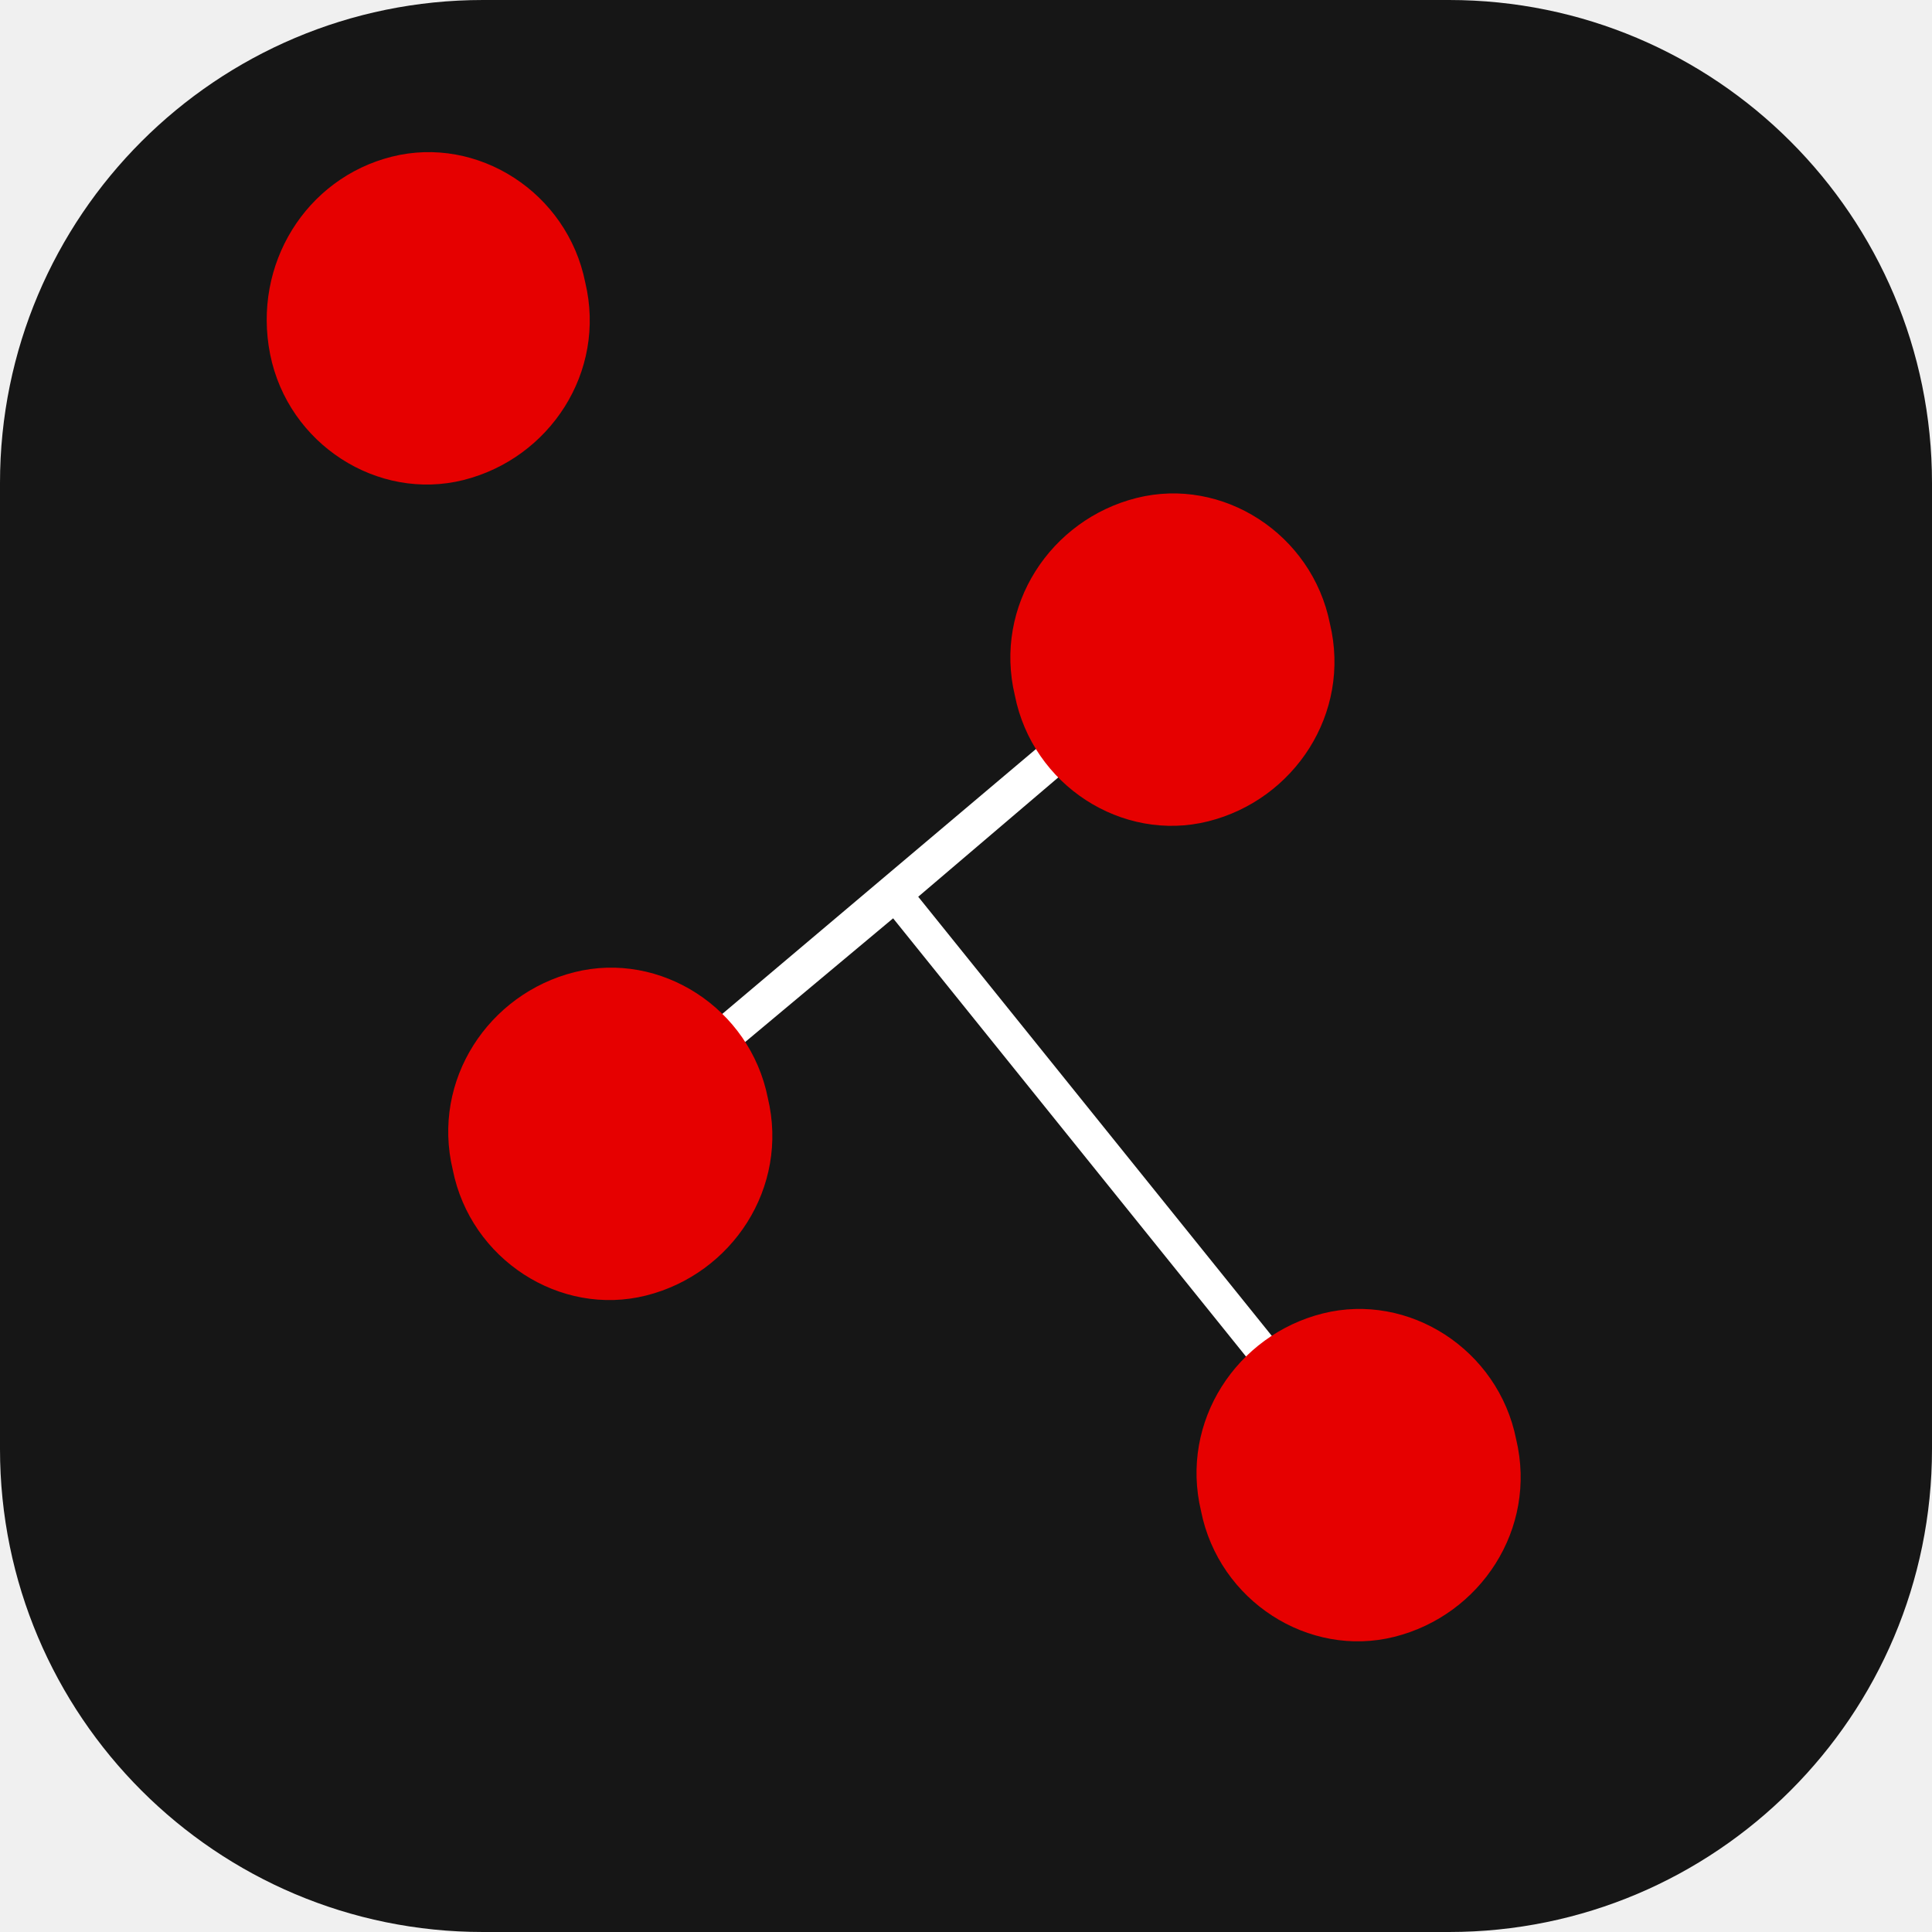
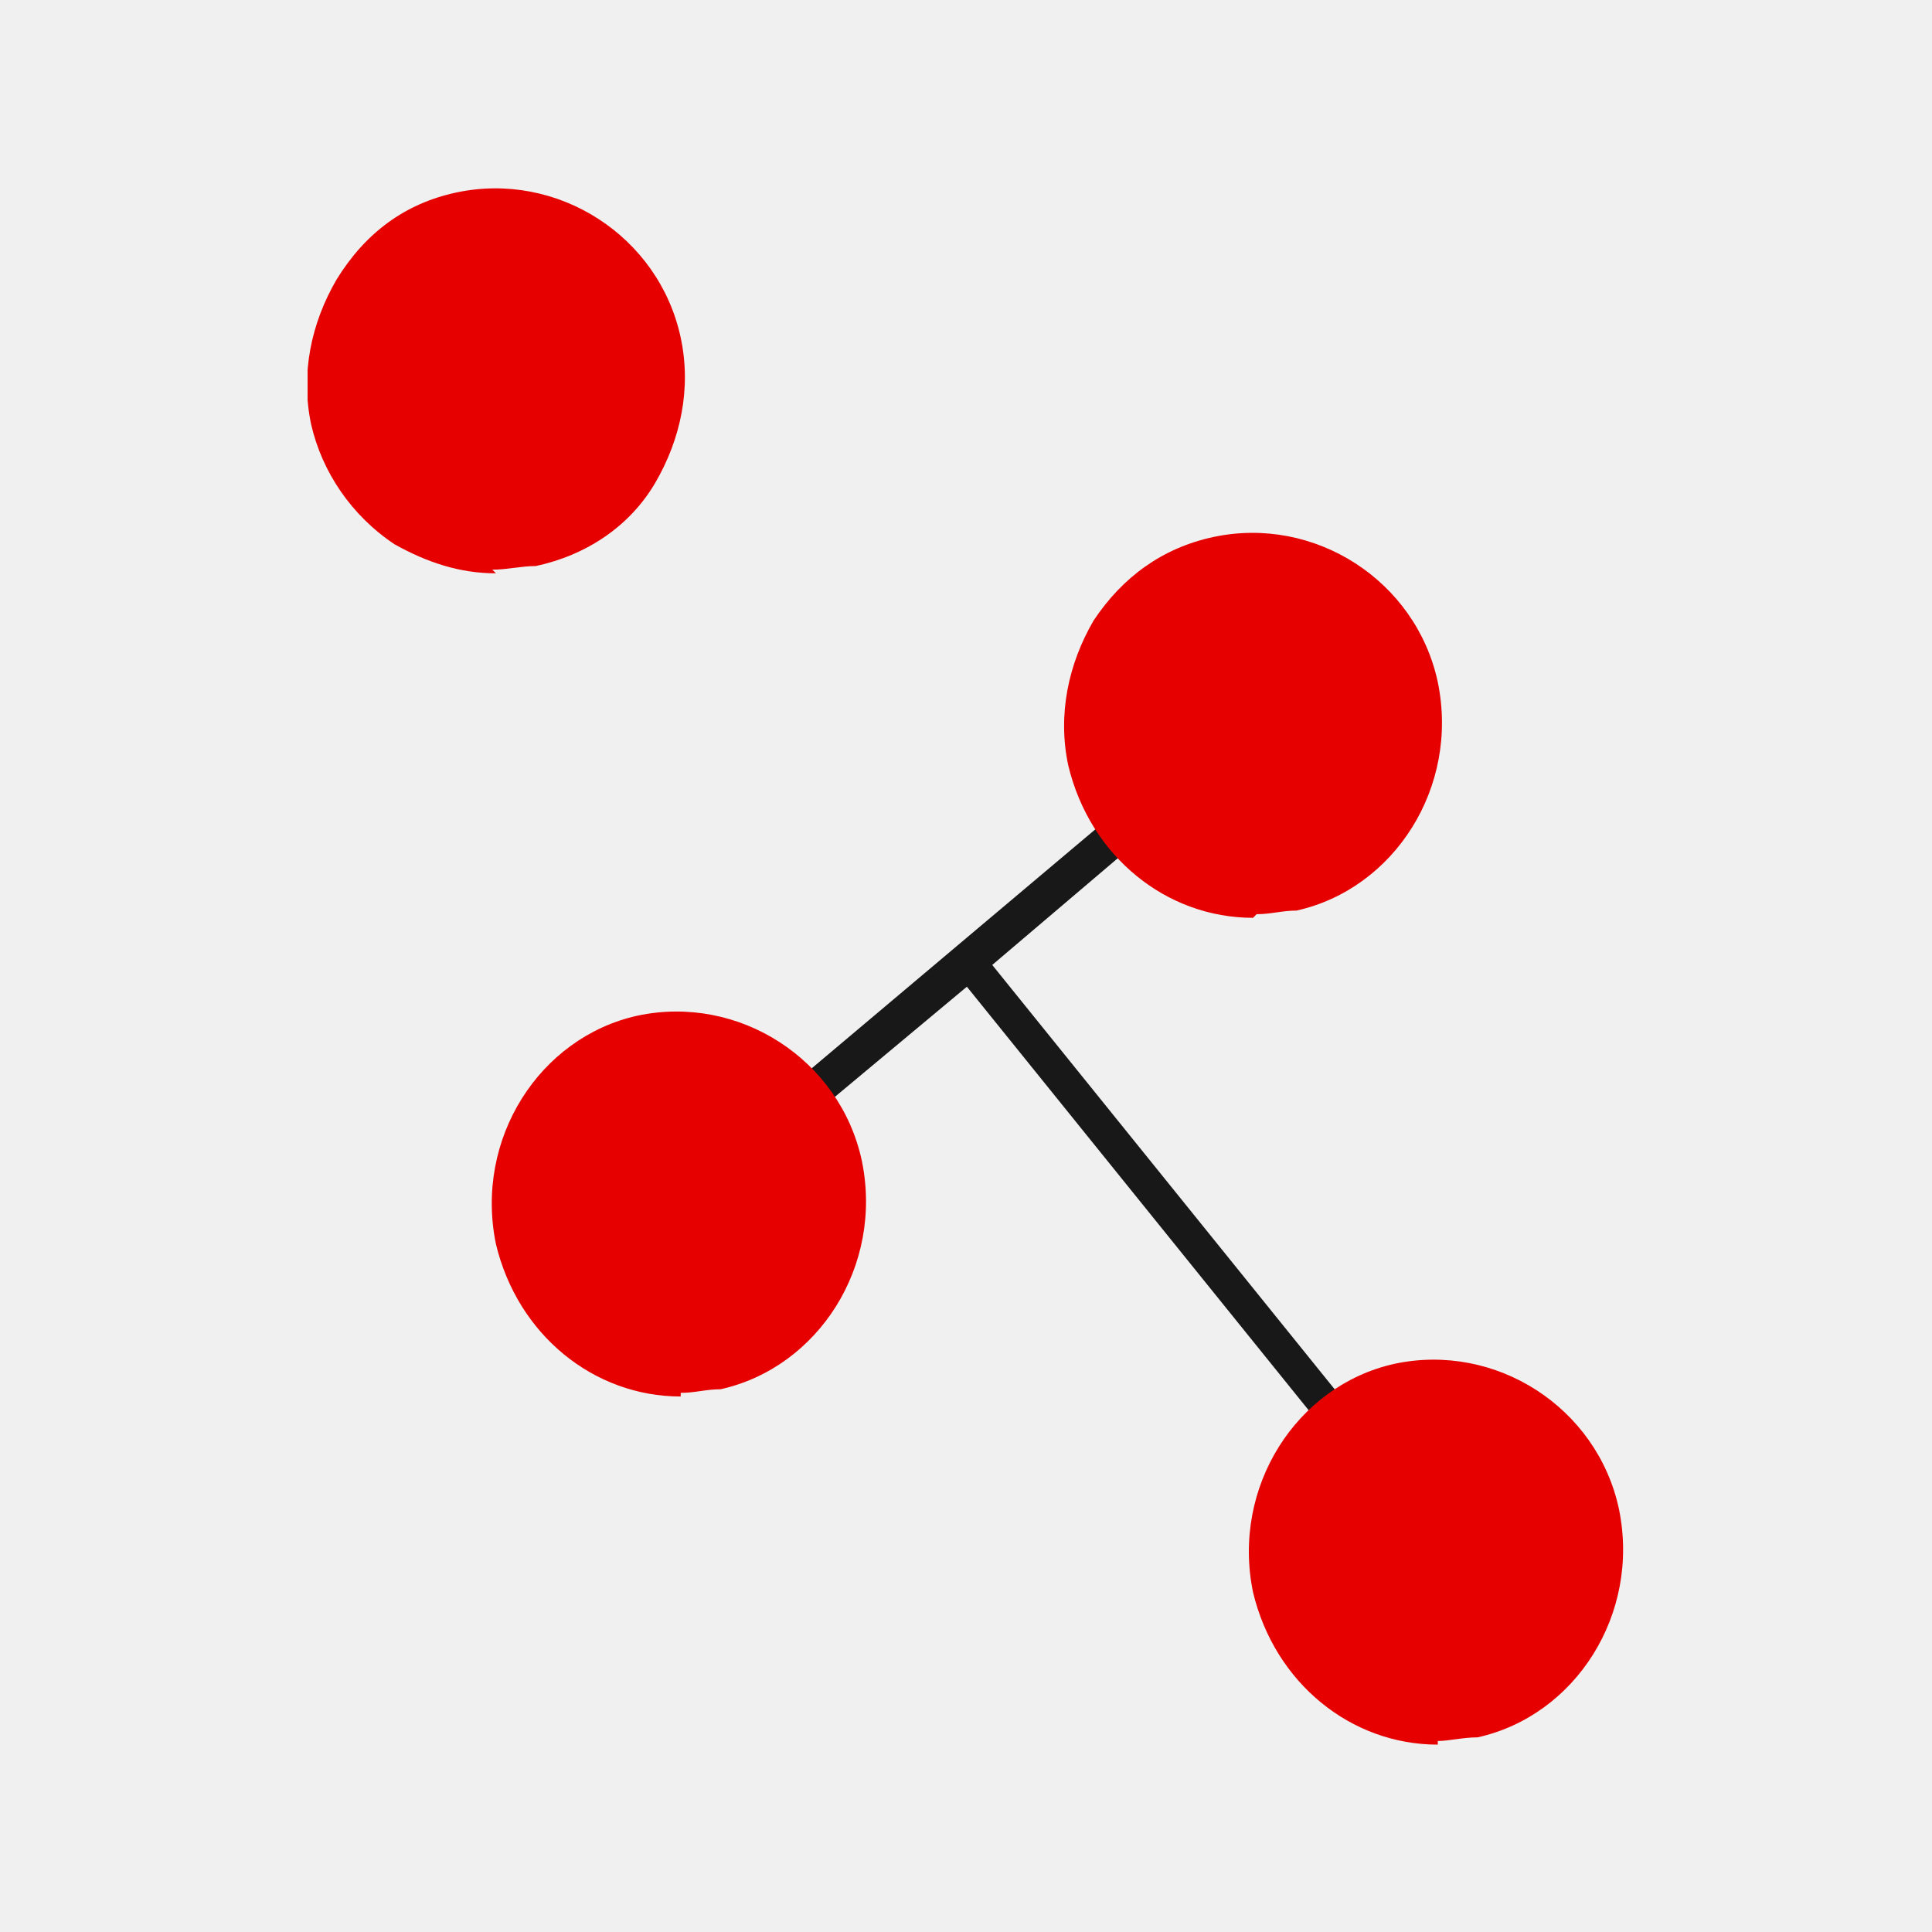
- <svg xmlns="http://www.w3.org/2000/svg" width="32" height="32" viewBox="0 0 32 32" fill="none">
-   <rect width="32" height="32" rx="8" fill="#161616" />
-   <g transform="translate(4, 2) scale(0.9)">
-     <path d="M20.493 24.265L12.454 14.281L15.946 11.306L15.551 10.777L7.644 17.454L8.039 17.983L11.992 14.678L20.031 24.661L20.558 24.265H20.493Z" fill="white" />
-     <path d="M21.217 27.901C22.799 27.504 23.853 25.917 23.458 24.265C23.128 22.612 21.481 21.554 19.899 21.95C18.318 22.347 17.264 23.934 17.659 25.587C17.989 27.24 19.636 28.297 21.217 27.901Z" fill="#E60000" />
-     <path d="M17.791 12.893C19.372 12.496 20.427 10.909 20.031 9.256C19.702 7.603 18.055 6.545 16.473 6.942C14.892 7.339 13.837 8.926 14.233 10.579C14.562 12.231 16.209 13.289 17.791 12.893Z" fill="#E60000" />
-     <path d="M7.446 21.62C9.027 21.223 10.082 19.636 9.686 17.983C9.357 16.331 7.709 15.273 6.128 15.669C4.547 16.066 3.492 17.653 3.888 19.306C4.217 20.959 5.864 22.017 7.446 21.62Z" fill="#E60000" />
-     <path d="M4.085 6.612C5.667 6.215 6.721 4.628 6.326 2.975C5.996 1.322 4.349 0.264 2.767 0.661C1.186 1.058 0.198 2.645 0.527 4.298C0.857 5.95 2.504 7.008 4.085 6.612Z" fill="#E60000" />
+ <svg xmlns="http://www.w3.org/2000/svg" viewBox="-7.01 -4.14 44.03 44.03" width="512" height="512">
+   <defs>
+     <clipPath id="sfMarkSquare">
+       <rect x="-7.01" y="-4.14" width="37.01" height="44.03" />
+     </clipPath>
+   </defs>
+   <g clip-path="url(#sfMarkSquare)">
+     <g clip-path="url(#clip0_232_8477)">
+       <path d="M44.58 27.108C43.507 26.529 42.516 26.281 41.525 26.281C40.535 26.281 40.535 26.364 40.287 26.612C39.957 26.86 39.791 27.108 39.791 27.521C39.791 27.934 39.791 27.851 39.791 28.017C39.791 28.099 39.957 28.265 40.122 28.347C40.287 28.43 40.535 28.512 40.947 28.678C41.278 28.76 41.773 28.843 42.351 29.008C43.919 29.339 45.075 29.917 45.901 30.744C46.726 31.57 47.056 32.645 47.056 33.884C47.056 35.124 46.891 35.703 46.478 36.529C46.066 37.273 45.57 37.934 44.91 38.512C44.249 39.008 43.424 39.422 42.516 39.752C41.608 40.083 40.535 40.165 39.379 40.165C37.232 40.165 35.086 39.504 32.94 38.264L35.003 34.132C36.572 35.207 38.14 35.785 39.544 35.785C40.947 35.785 40.535 35.703 40.865 35.455C41.195 35.207 41.36 34.959 41.36 34.545C41.36 34.132 41.36 34.132 41.36 34.05C41.36 33.884 41.195 33.802 41.03 33.636C40.865 33.554 40.617 33.389 40.287 33.306C39.957 33.223 39.544 33.141 39.048 32.975C37.315 32.645 36.077 32.066 35.334 31.322C34.59 30.578 34.26 29.587 34.26 28.347C34.26 27.108 34.425 26.612 34.756 25.868C35.086 25.124 35.581 24.463 36.242 23.967C36.902 23.471 37.645 23.058 38.553 22.81C39.461 22.562 40.452 22.397 41.525 22.397C43.341 22.397 45.075 22.727 46.726 23.471L44.827 27.273L44.58 27.108Z" fill="#181818" />
+       <path d="M49.698 22.893H55.395V24.959C56.963 23.471 58.697 22.645 60.596 22.645C62.494 22.645 64.806 23.636 66.044 25.703C67.282 23.636 69.181 22.562 71.493 22.562C73.804 22.562 72.979 22.645 73.639 22.893C74.3 23.14 74.877 23.471 75.373 23.967C75.868 24.463 76.198 25.041 76.529 25.868C76.776 26.612 76.941 27.603 76.941 28.678V39.422H71.245V31.24C71.245 30.413 71.245 29.752 71.08 29.174C70.997 28.678 70.832 28.265 70.585 27.934C70.337 27.603 70.089 27.438 69.842 27.355C69.511 27.273 69.264 27.19 68.933 27.19C67.117 27.19 66.209 28.595 66.209 31.24V39.422H60.513V31.24C60.513 30.413 60.513 29.669 60.348 29.174C60.265 28.595 60.1 28.182 59.852 27.851C59.687 27.521 59.357 27.273 59.109 27.19C58.779 27.108 58.449 27.025 58.036 27.025C57.623 27.025 57.376 27.025 57.046 27.19C56.715 27.273 56.468 27.521 56.22 27.851C55.972 28.182 55.807 28.595 55.642 29.174C55.477 29.752 55.395 30.413 55.395 31.322V39.504H49.698V22.975V22.893Z" fill="#181818" />
+       <path d="M93.039 22.893H98.736V39.422H93.039V37.603C91.801 39.174 90.15 39.917 88.086 39.917C86.022 39.917 85.857 39.669 84.866 39.256C83.876 38.843 83.05 38.182 82.307 37.438C81.564 36.612 80.986 35.703 80.573 34.628C80.161 33.554 79.996 32.397 79.996 31.157C79.996 29.917 80.161 28.843 80.573 27.769C80.986 26.694 81.564 25.785 82.225 24.959C82.968 24.132 83.793 23.554 84.784 23.058C85.774 22.562 86.848 22.397 88.086 22.397C90.067 22.397 91.801 23.14 93.122 24.546V22.893H93.039ZM85.857 31.074C85.857 31.57 85.94 32.149 86.105 32.562C86.27 33.058 86.517 33.389 86.848 33.802C87.178 34.132 87.591 34.38 88.003 34.628C88.416 34.793 88.912 34.959 89.489 34.959C90.067 34.959 90.48 34.876 90.893 34.628C91.306 34.463 91.718 34.132 92.049 33.802C92.379 33.471 92.626 33.058 92.874 32.645C93.039 32.149 93.204 31.736 93.204 31.24C93.204 30.744 93.122 30.248 92.874 29.752C92.709 29.256 92.379 28.926 92.049 28.512C91.718 28.182 91.306 27.934 90.893 27.686C90.48 27.521 89.985 27.355 89.489 27.355C88.994 27.355 88.499 27.438 88.003 27.686C87.591 27.851 87.178 28.182 86.848 28.512C86.517 28.843 86.27 29.256 86.105 29.669C85.94 30.083 85.857 30.578 85.857 31.074Z" fill="#181818" />
+       <path d="M102.451 22.892H108.147V25.62C108.725 24.628 109.468 23.884 110.376 23.388C111.284 22.892 112.275 22.645 113.43 22.645H113.926C114.091 22.645 114.339 22.645 114.586 22.645V28.182C113.843 27.768 113.018 27.603 112.11 27.603C110.789 27.603 109.798 28.016 109.138 28.843C108.477 29.669 108.147 30.826 108.147 32.397V39.504H102.451V22.975V22.892Z" fill="#181818" />
+       <path d="M123.585 27.768V39.421H117.889V27.768H115.99V22.892H117.889V17.934H123.585V22.892H126.804V27.768H123.585Z" fill="#181818" />
+       <path d="M130.024 22.893V19.835C130.024 18.76 130.272 17.686 130.684 16.777C131.097 15.868 131.758 14.959 132.501 14.298C133.244 13.554 134.152 13.058 135.142 12.645C136.133 12.232 137.206 12.066 138.362 12.066C139.518 12.066 140.591 12.232 141.582 12.645C142.572 13.058 143.48 13.636 144.223 14.298C144.966 15.041 145.627 15.868 146.04 16.777C146.452 17.686 146.7 18.76 146.7 19.835V39.422H141.004V19.835C141.004 19.422 141.004 19.091 140.756 18.76C140.591 18.43 140.426 18.099 140.178 17.851C139.93 17.603 139.683 17.355 139.353 17.19C139.022 17.025 138.692 16.942 138.279 16.942C137.867 16.942 137.536 17.025 137.206 17.19C136.876 17.355 136.546 17.603 136.381 17.851C136.133 18.099 135.968 18.43 135.803 18.76C135.638 19.091 135.555 19.504 135.555 19.917V22.975H138.857V27.851H135.555V39.504H129.859V27.851H127.795V22.975H129.859L130.024 22.893Z" fill="#181818" />
+       <path d="M155.616 32.149C155.616 34.628 156.772 35.868 159.084 35.868C161.395 35.868 161.23 35.372 161.89 34.297H167.422C166.266 38.099 163.541 39.917 159.084 39.917C154.626 39.917 156.442 39.669 155.369 39.256C154.213 38.843 153.222 38.264 152.479 37.438C151.654 36.694 151.076 35.702 150.58 34.628C150.168 33.554 149.92 32.314 149.92 30.992C149.92 29.669 150.168 28.347 150.58 27.273C150.993 26.198 151.571 25.206 152.397 24.463C153.14 23.719 154.13 23.058 155.203 22.645C156.277 22.231 157.515 21.983 158.918 21.983C160.322 21.983 161.478 22.231 162.633 22.645C163.707 23.058 164.615 23.636 165.44 24.463C166.183 25.289 166.761 26.198 167.174 27.355C167.587 28.512 167.752 29.835 167.752 31.24V31.818H155.781L155.616 32.149ZM162.221 28.76C162.055 27.934 161.643 27.273 161.065 26.777C160.487 26.281 159.744 26.033 158.918 26.033C158.093 26.033 157.35 26.281 156.772 26.777C156.194 27.273 155.864 27.934 155.699 28.76H162.221Z" fill="#181818" />
+       <path d="M175.429 30.496L168.907 22.975H176.337L179.144 26.363L181.951 22.975H189.381L182.694 30.496L190.784 39.421H183.272L179.144 34.545L175.016 39.421H167.504L175.512 30.496H175.429Z" fill="#181818" />
+       <path d="M25.674 30.331L15.603 17.851L19.978 14.132L19.483 13.471L9.576 21.818L10.072 22.48L15.025 18.347L25.096 30.827L25.757 30.331H25.674Z" fill="#181818" />
+       <path d="M26.582 34.876C28.564 34.38 29.885 32.397 29.389 30.331C28.977 28.265 26.913 26.942 24.931 27.438C22.95 27.934 21.629 29.917 22.125 31.983C22.537 34.05 24.601 35.372 26.582 34.876Z" fill="#E60000" />
+       <path d="M25.757 35.62C23.776 35.62 22.042 34.215 21.547 32.149C21.051 29.752 22.537 27.438 24.766 26.942C27.078 26.446 29.389 27.934 29.885 30.248C30.38 32.645 28.894 34.959 26.665 35.454C26.335 35.454 26.005 35.537 25.757 35.537V35.62ZM25.757 27.934C25.509 27.934 25.262 27.934 25.096 27.934C23.363 28.347 22.29 30.082 22.702 31.818C23.115 33.554 24.766 34.628 26.5 34.297C28.234 33.884 29.307 32.149 28.894 30.413C28.564 28.925 27.243 27.934 25.84 27.934H25.757Z" fill="#E60000" />
+       <path d="M22.29 16.116C24.271 15.62 25.592 13.636 25.097 11.57C24.684 9.504 22.62 8.182 20.639 8.678C18.657 9.173 17.337 11.157 17.832 13.223C18.245 15.289 20.309 16.611 22.29 16.116Z" fill="#E60000" />
+       <path d="M21.547 16.777C19.565 16.777 17.832 15.372 17.336 13.306C17.089 12.149 17.336 10.992 17.914 10C18.575 9.008 19.483 8.347 20.639 8.099C22.95 7.603 25.262 9.091 25.757 11.405C26.252 13.802 24.766 16.116 22.537 16.612C22.207 16.612 21.959 16.694 21.629 16.694L21.547 16.777ZM21.547 9.091C21.299 9.091 21.051 9.091 20.886 9.091C19.153 9.504 18.079 11.24 18.492 12.975C18.657 13.802 19.153 14.546 19.896 14.959C20.639 15.455 21.464 15.537 22.29 15.372C24.023 14.959 25.096 13.223 24.684 11.488C24.519 10.661 24.023 9.917 23.28 9.504C22.785 9.174 22.207 9.008 21.629 9.008L21.547 9.091Z" fill="#E60000" />
+       <path d="M9.329 27.025C11.31 26.529 12.631 24.545 12.135 22.479C11.723 20.413 9.659 19.091 7.677 19.587C5.696 20.083 4.375 22.066 4.871 24.132C5.283 26.198 7.347 27.521 9.329 27.025Z" fill="#E60000" />
+       <path d="M8.503 27.686C6.522 27.686 4.788 26.281 4.293 24.215C3.797 21.818 5.283 19.504 7.512 19.008C9.824 18.512 12.135 20 12.631 22.314C13.126 24.711 11.64 27.025 9.411 27.521C9.081 27.521 8.833 27.603 8.503 27.603V27.686ZM8.503 20.083C8.255 20.083 8.008 20.083 7.843 20.083C6.109 20.496 5.036 22.231 5.448 23.967C5.779 25.702 7.512 26.777 9.246 26.446C10.98 26.033 12.053 24.297 11.64 22.562C11.31 21.074 9.989 20.083 8.586 20.083H8.503Z" fill="#E60000" />
+       <path d="M5.118 8.265C7.1 7.769 8.42 5.785 7.925 3.719C7.512 1.653 5.449 0.331 3.467 0.826C1.486 1.322 0.248 3.306 0.66 5.372C1.073 7.438 3.137 8.76 5.118 8.265Z" fill="#E60000" />
+       <path d="M4.293 8.926C3.467 8.926 2.724 8.678 1.981 8.264C0.991 7.603 0.33 6.612 0.082 5.537C-0.165 4.38 0.082 3.223 0.66 2.231C1.321 1.157 2.229 0.496 3.385 0.248C5.696 -0.248 8.008 1.24 8.503 3.554C8.751 4.711 8.503 5.868 7.925 6.86C7.347 7.851 6.357 8.512 5.201 8.76C4.871 8.76 4.54 8.843 4.21 8.843L4.293 8.926ZM4.293 1.322C4.045 1.322 3.797 1.322 3.632 1.322C2.807 1.488 2.146 1.983 1.651 2.727C1.238 3.471 1.073 4.298 1.238 5.124C1.403 5.95 1.899 6.694 2.642 7.107C3.385 7.603 4.21 7.686 5.036 7.521C5.861 7.355 6.522 6.86 7.017 6.116C7.43 5.372 7.595 4.545 7.43 3.719C7.265 2.893 6.769 2.149 6.026 1.736C5.531 1.405 4.953 1.24 4.375 1.24L4.293 1.322Z" fill="#E60000" />
+       <path d="M219.101 21.901C218.936 21.735 218.688 21.735 218.523 21.901L211.176 29.339L203.828 21.901C203.663 21.735 203.415 21.735 203.25 21.901C203.085 22.066 203.085 22.314 203.25 22.479L210.598 29.917L203.746 36.859C203.581 37.025 203.581 37.273 203.746 37.438C203.746 37.438 203.911 37.521 204.076 37.521C204.241 37.521 204.324 37.521 204.406 37.438L211.258 30.496L218.11 37.438C218.11 37.438 218.275 37.521 218.44 37.521C218.606 37.521 218.688 37.521 218.771 37.438C218.936 37.273 218.936 37.025 218.771 36.859L211.919 29.917L219.266 22.479C219.431 22.314 219.431 22.066 219.266 21.901H219.101Z" fill="#181818" />
+       <path d="M325.679 18.678C325.019 18.678 324.358 19.174 324.358 19.917V31.983C324.358 34.628 322.294 36.859 319.653 36.859L237.015 37.273C234.538 37.273 231.979 35.455 231.979 32.727V10.579C231.979 8.099 234.208 6.033 236.602 5.95H303.224C303.967 5.95 304.545 5.289 304.545 4.545C304.545 4.05 304.05 3.223 303.389 3.223H236.767C232.475 3.223 229.172 6.694 229.172 10.909V32.397C229.172 36.529 232.557 39.917 236.685 39.917L319.57 39.587C323.698 39.587 326.917 36.116 326.917 32.066V20C326.917 19.256 326.257 18.678 325.596 18.678H325.679Z" fill="#181818" />
+       <path d="M314.452 13.223C314.865 11.488 315.277 10.083 316.598 8.843C317.754 7.769 319.075 7.438 320.561 7.108C317.094 6.777 314.947 4.298 314.534 1.074C314.204 4.628 311.727 6.86 308.425 7.19C311.893 7.521 314.204 10 314.534 13.223H314.452Z" fill="#181818" />
+       <path d="M320.478 9.752C320.148 12.066 318.662 13.388 316.598 13.802C318.91 14.132 320.148 15.785 320.478 17.768C320.808 15.454 322.294 14.132 324.358 13.802C322.047 13.388 320.726 11.901 320.478 9.752Z" fill="#181818" />
+       <path d="M320.478 4.793C320.726 3.554 321.469 2.727 322.872 2.314C321.551 2.066 320.726 1.24 320.478 0C320.148 1.405 319.24 2.149 318.001 2.314C319.405 2.645 320.148 3.388 320.478 4.793Z" fill="#181818" />
+       <path d="M250.884 14.132H250.389L244.115 30.579H246.344L247.912 26.281H254.764L256.333 30.579H258.562L252.288 14.132H250.884ZM254.104 24.463H248.49L251.297 16.777L254.104 24.463Z" fill="#181818" />
+       <path d="M263.102 14.132H260.956V30.579H263.102V14.132Z" fill="#181818" />
+       <path d="M285.475 30.579V14.132H283.246V21.24H274.99V14.132H272.844V30.579H274.99V22.975H283.246V30.579H285.475Z" fill="#181818" />
+       <path d="M288.942 18.347V26.198C288.942 27.025 289.025 27.686 289.19 28.265C289.355 28.843 289.685 29.339 290.016 29.669C290.346 30 290.759 30.331 291.254 30.496C291.749 30.661 292.327 30.744 292.905 30.744C293.813 30.744 294.556 30.579 295.134 30.331C295.712 30.083 296.125 29.752 296.455 29.256V30.496H298.519V18.265H296.455V27.108C296.207 27.603 295.877 28.099 295.382 28.43C294.886 28.76 294.143 28.926 293.235 28.926C292.327 28.926 292.657 28.926 292.41 28.76C292.162 28.678 291.914 28.512 291.667 28.347C291.419 28.099 291.254 27.851 291.171 27.521C291.089 27.19 291.006 26.694 291.006 26.116V18.182H288.942V18.347Z" fill="#181818" />
+       <path d="M303.885 19.669V13.223H301.821V30.578H303.72V29.174C303.885 29.174 303.885 29.174 303.885 29.256C304.297 29.752 304.793 30.165 305.371 30.413C305.949 30.661 306.609 30.826 307.435 30.826C308.26 30.826 308.838 30.661 309.416 30.331C309.994 30 310.489 29.587 310.902 29.008C311.315 28.43 311.645 27.769 311.81 27.025C312.058 26.281 312.14 25.455 312.14 24.546V24.297C312.14 23.388 312.058 22.479 311.81 21.735C311.562 20.992 311.315 20.331 310.902 19.752C310.489 19.174 309.994 18.76 309.416 18.512C308.838 18.182 308.178 18.099 307.352 18.099C306.526 18.099 305.949 18.265 305.371 18.512C304.793 18.76 304.297 19.174 303.885 19.669ZM305.453 20.165C305.866 20 306.279 19.917 306.857 19.917C307.435 19.917 307.93 20 308.343 20.248C308.755 20.496 309.086 20.826 309.333 21.24C309.581 21.653 309.746 22.149 309.911 22.645C309.994 23.14 310.076 23.719 310.076 24.38V24.628C310.076 25.207 310.076 25.785 309.911 26.364C309.746 26.942 309.581 27.355 309.333 27.769C309.086 28.182 308.755 28.512 308.343 28.76C307.93 29.008 307.435 29.091 306.857 29.091C306.279 29.091 305.618 28.926 305.123 28.595C304.628 28.265 304.297 27.851 304.05 27.438C304.05 27.355 303.967 27.19 303.885 27.107V21.818C304.05 21.488 304.215 21.157 304.463 20.909C304.71 20.578 305.04 20.331 305.453 20.165Z" fill="#181818" />
+     </g>
+     <defs>
+       <clipPath id="clip0_232_8477">
+         <rect width="327" height="40" fill="white" />
+       </clipPath>
+     </defs>
  </g>
</svg>
